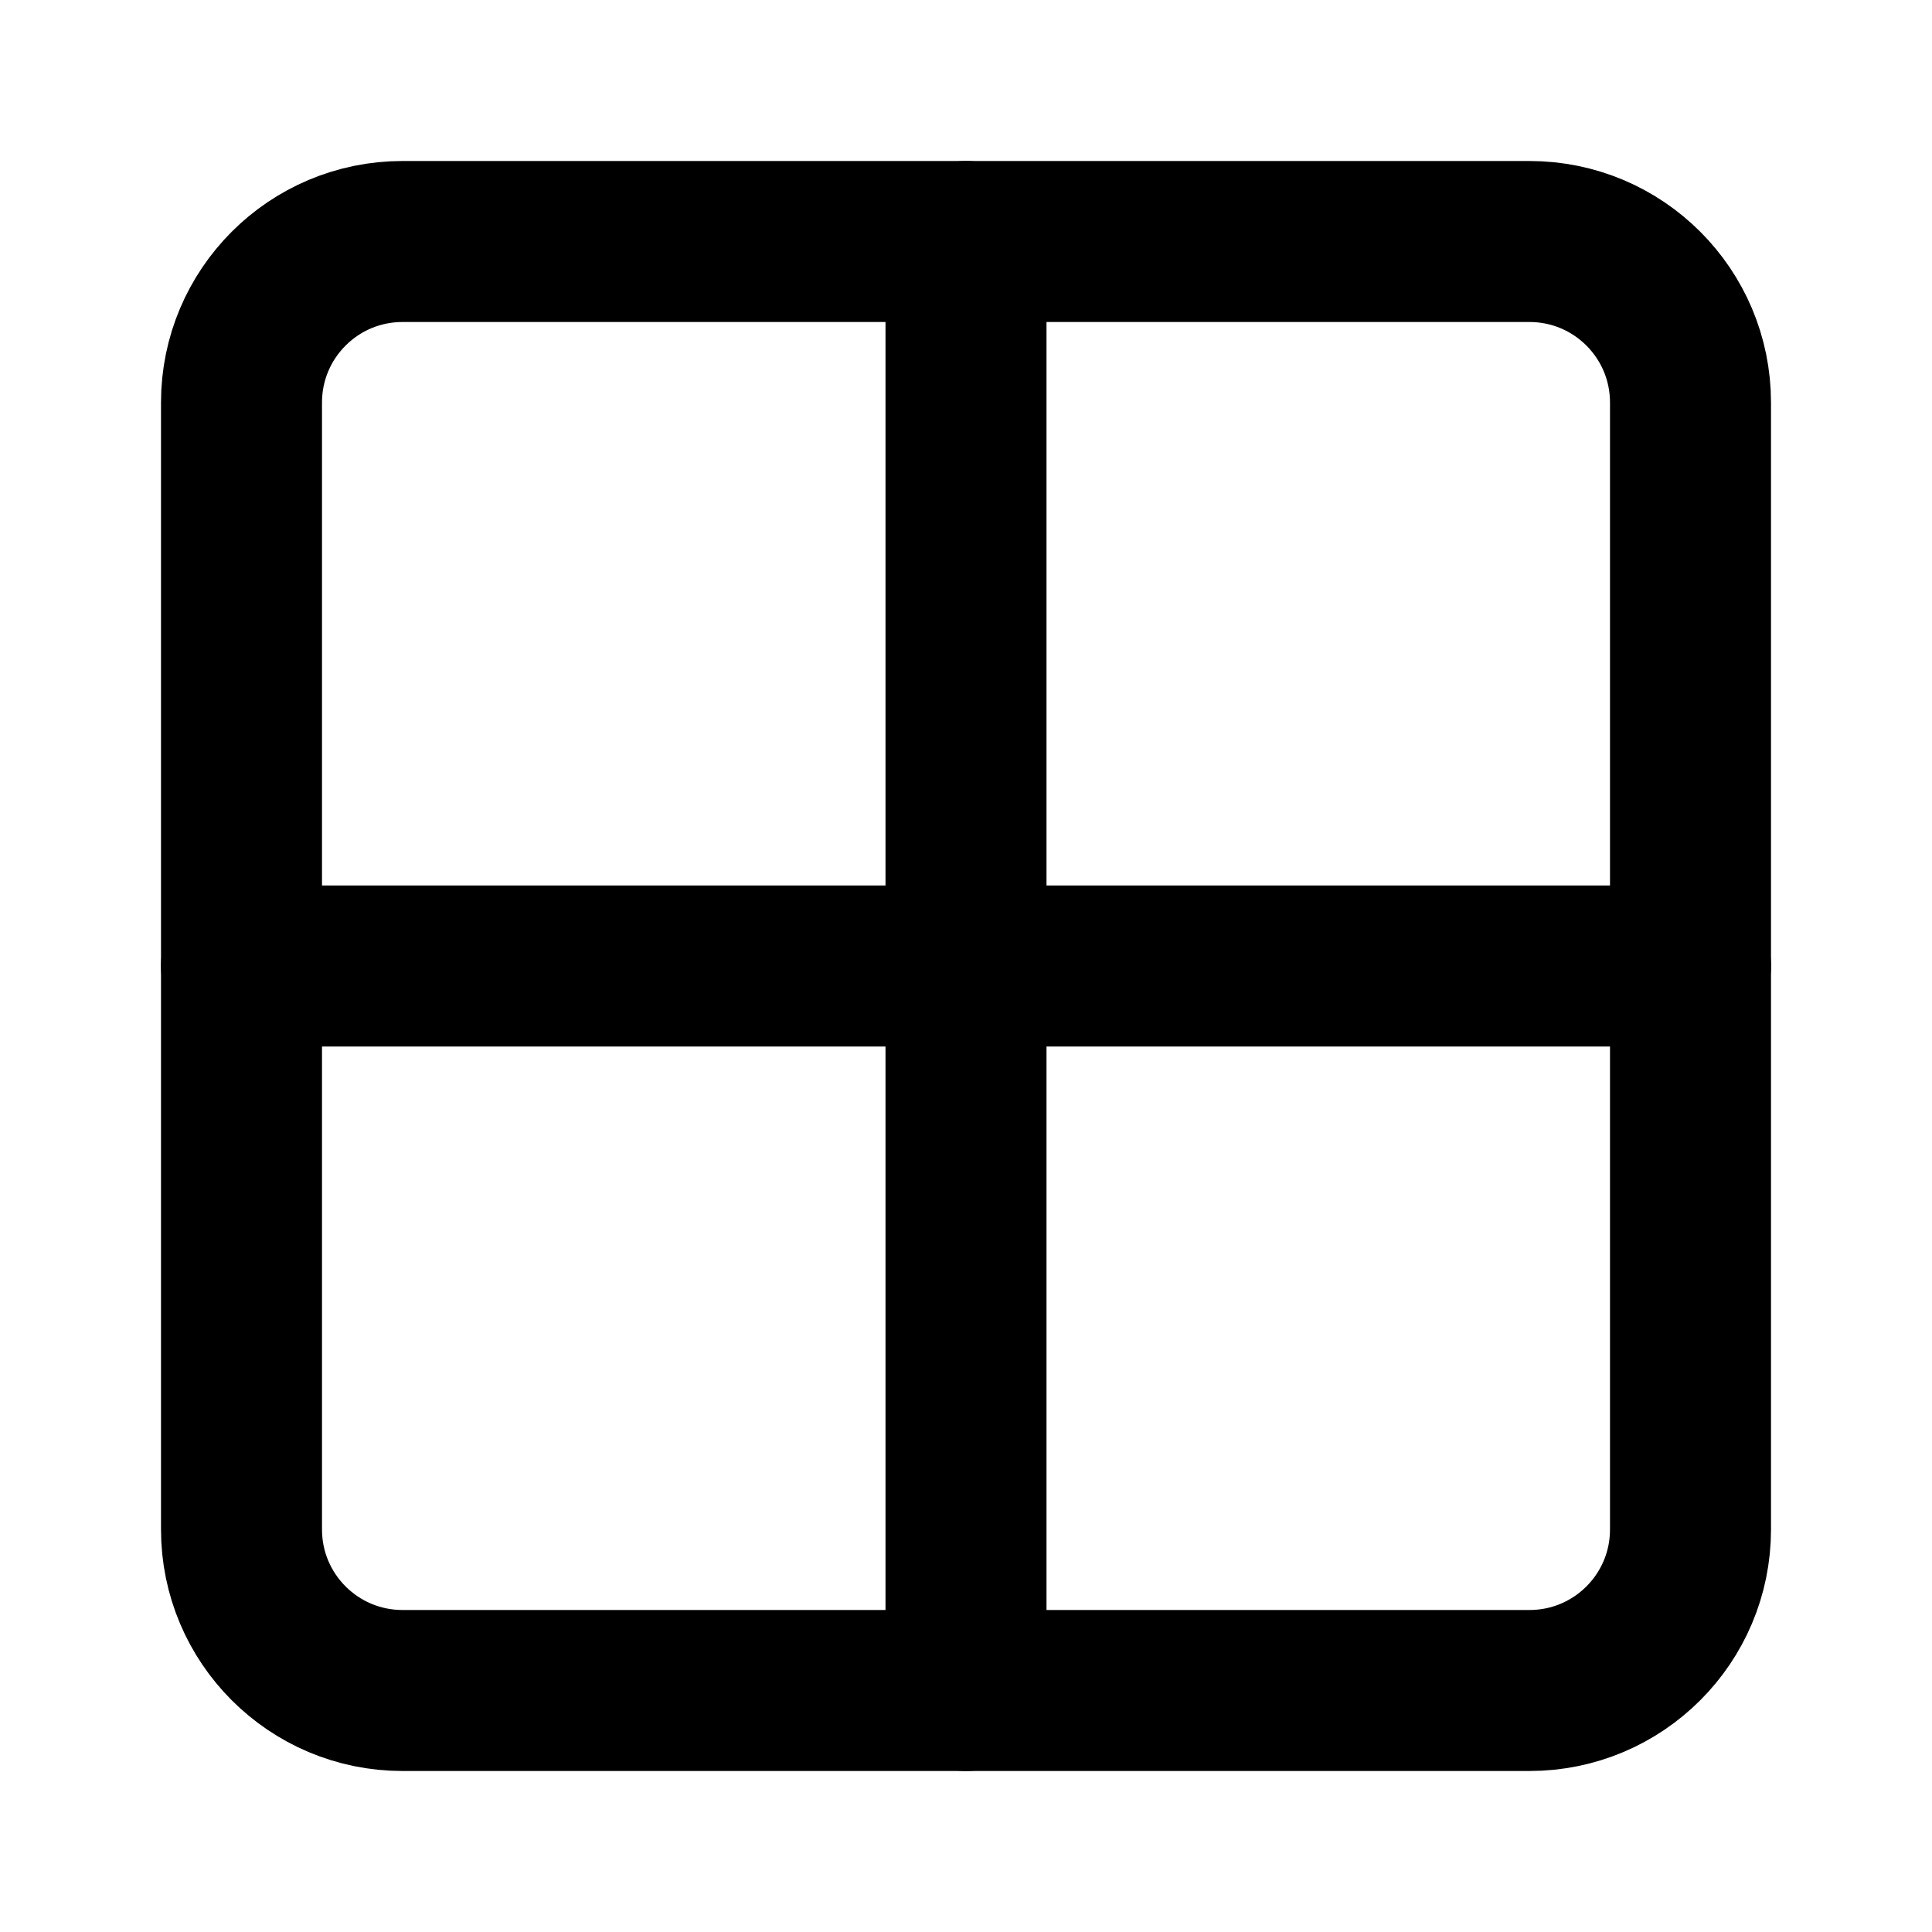
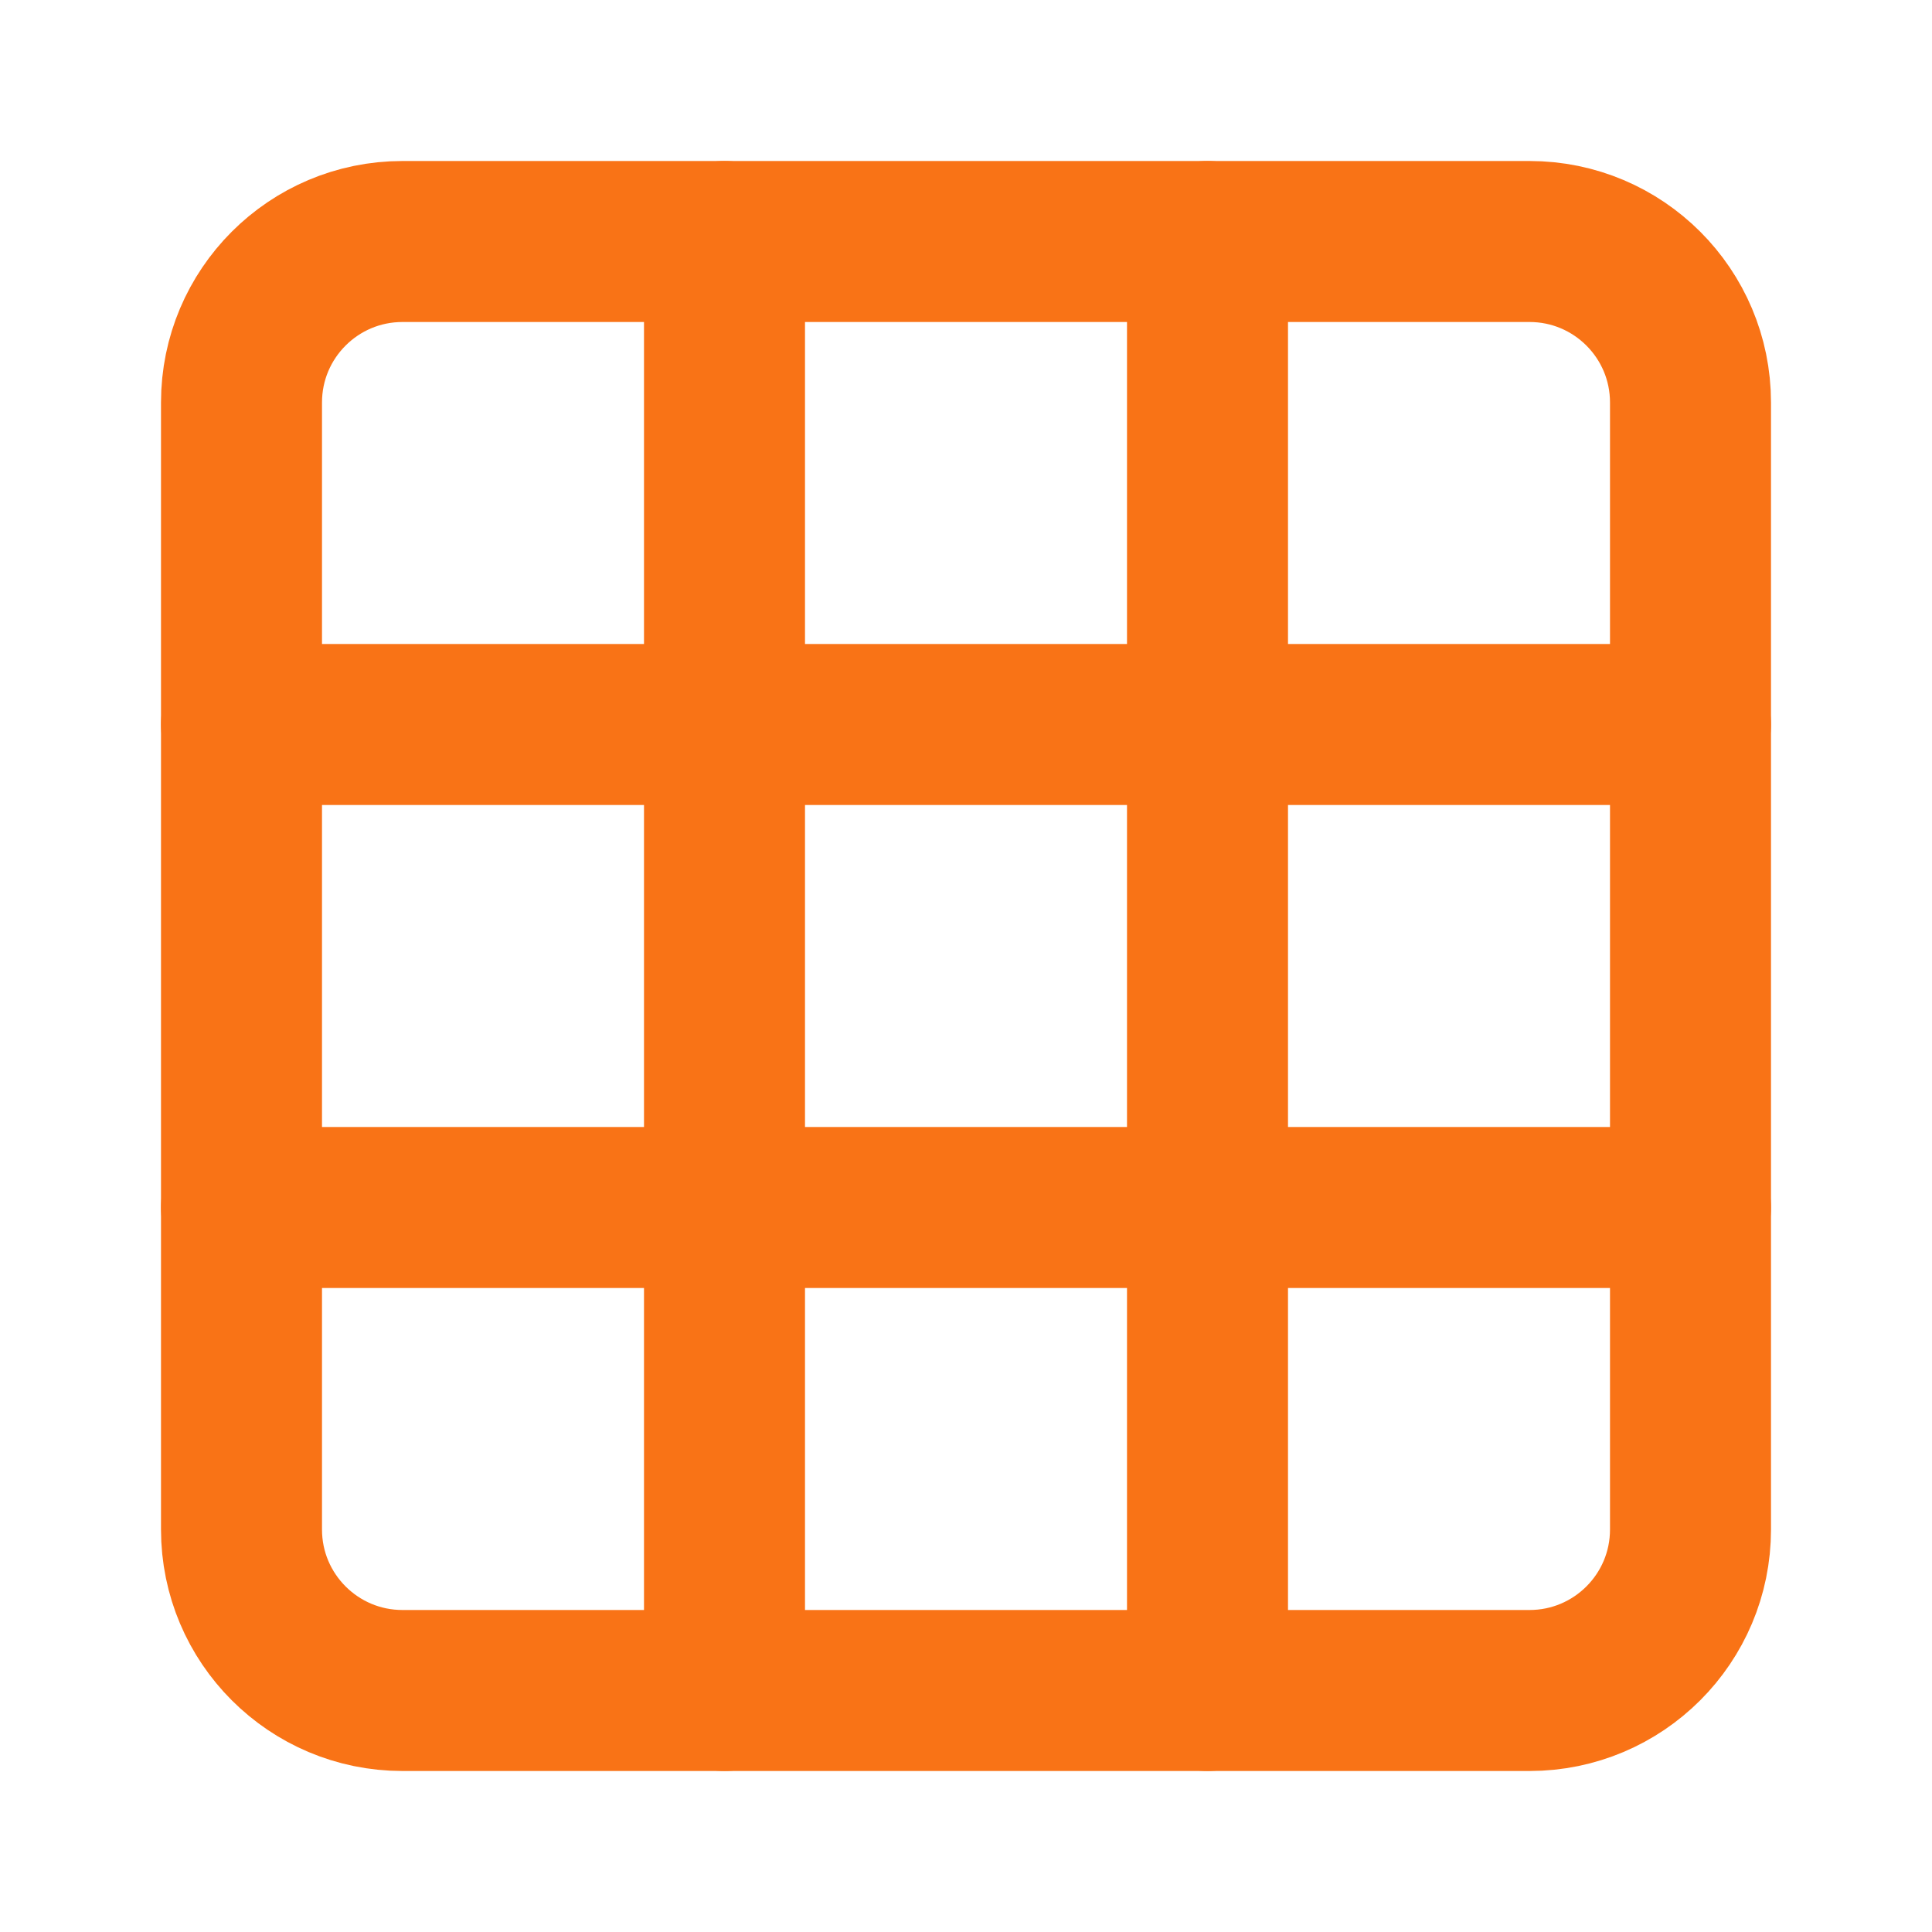
- <svg xmlns="http://www.w3.org/2000/svg" width="24" height="24" viewBox="0 0 24 24" fill="none" stroke="currentColor" stroke-width="2" stroke-linecap="round" stroke-linejoin="round">
-   <path d="M12 3v18" />
-   <path d="M3 12h18" />
+ <svg xmlns="http://www.w3.org/2000/svg" width="24" height="24" viewBox="0 0 24 24" fill="none" stroke="#F97316" stroke-width="2" stroke-linecap="round" stroke-linejoin="round">
  <rect x="3" y="3" width="18" height="18" rx="2" />
+   <path d="M9 3v18" />
+   <path d="M15 3v18" />
+   <path d="M3 9h18" />
+   <path d="M3 15h18" />
</svg>
